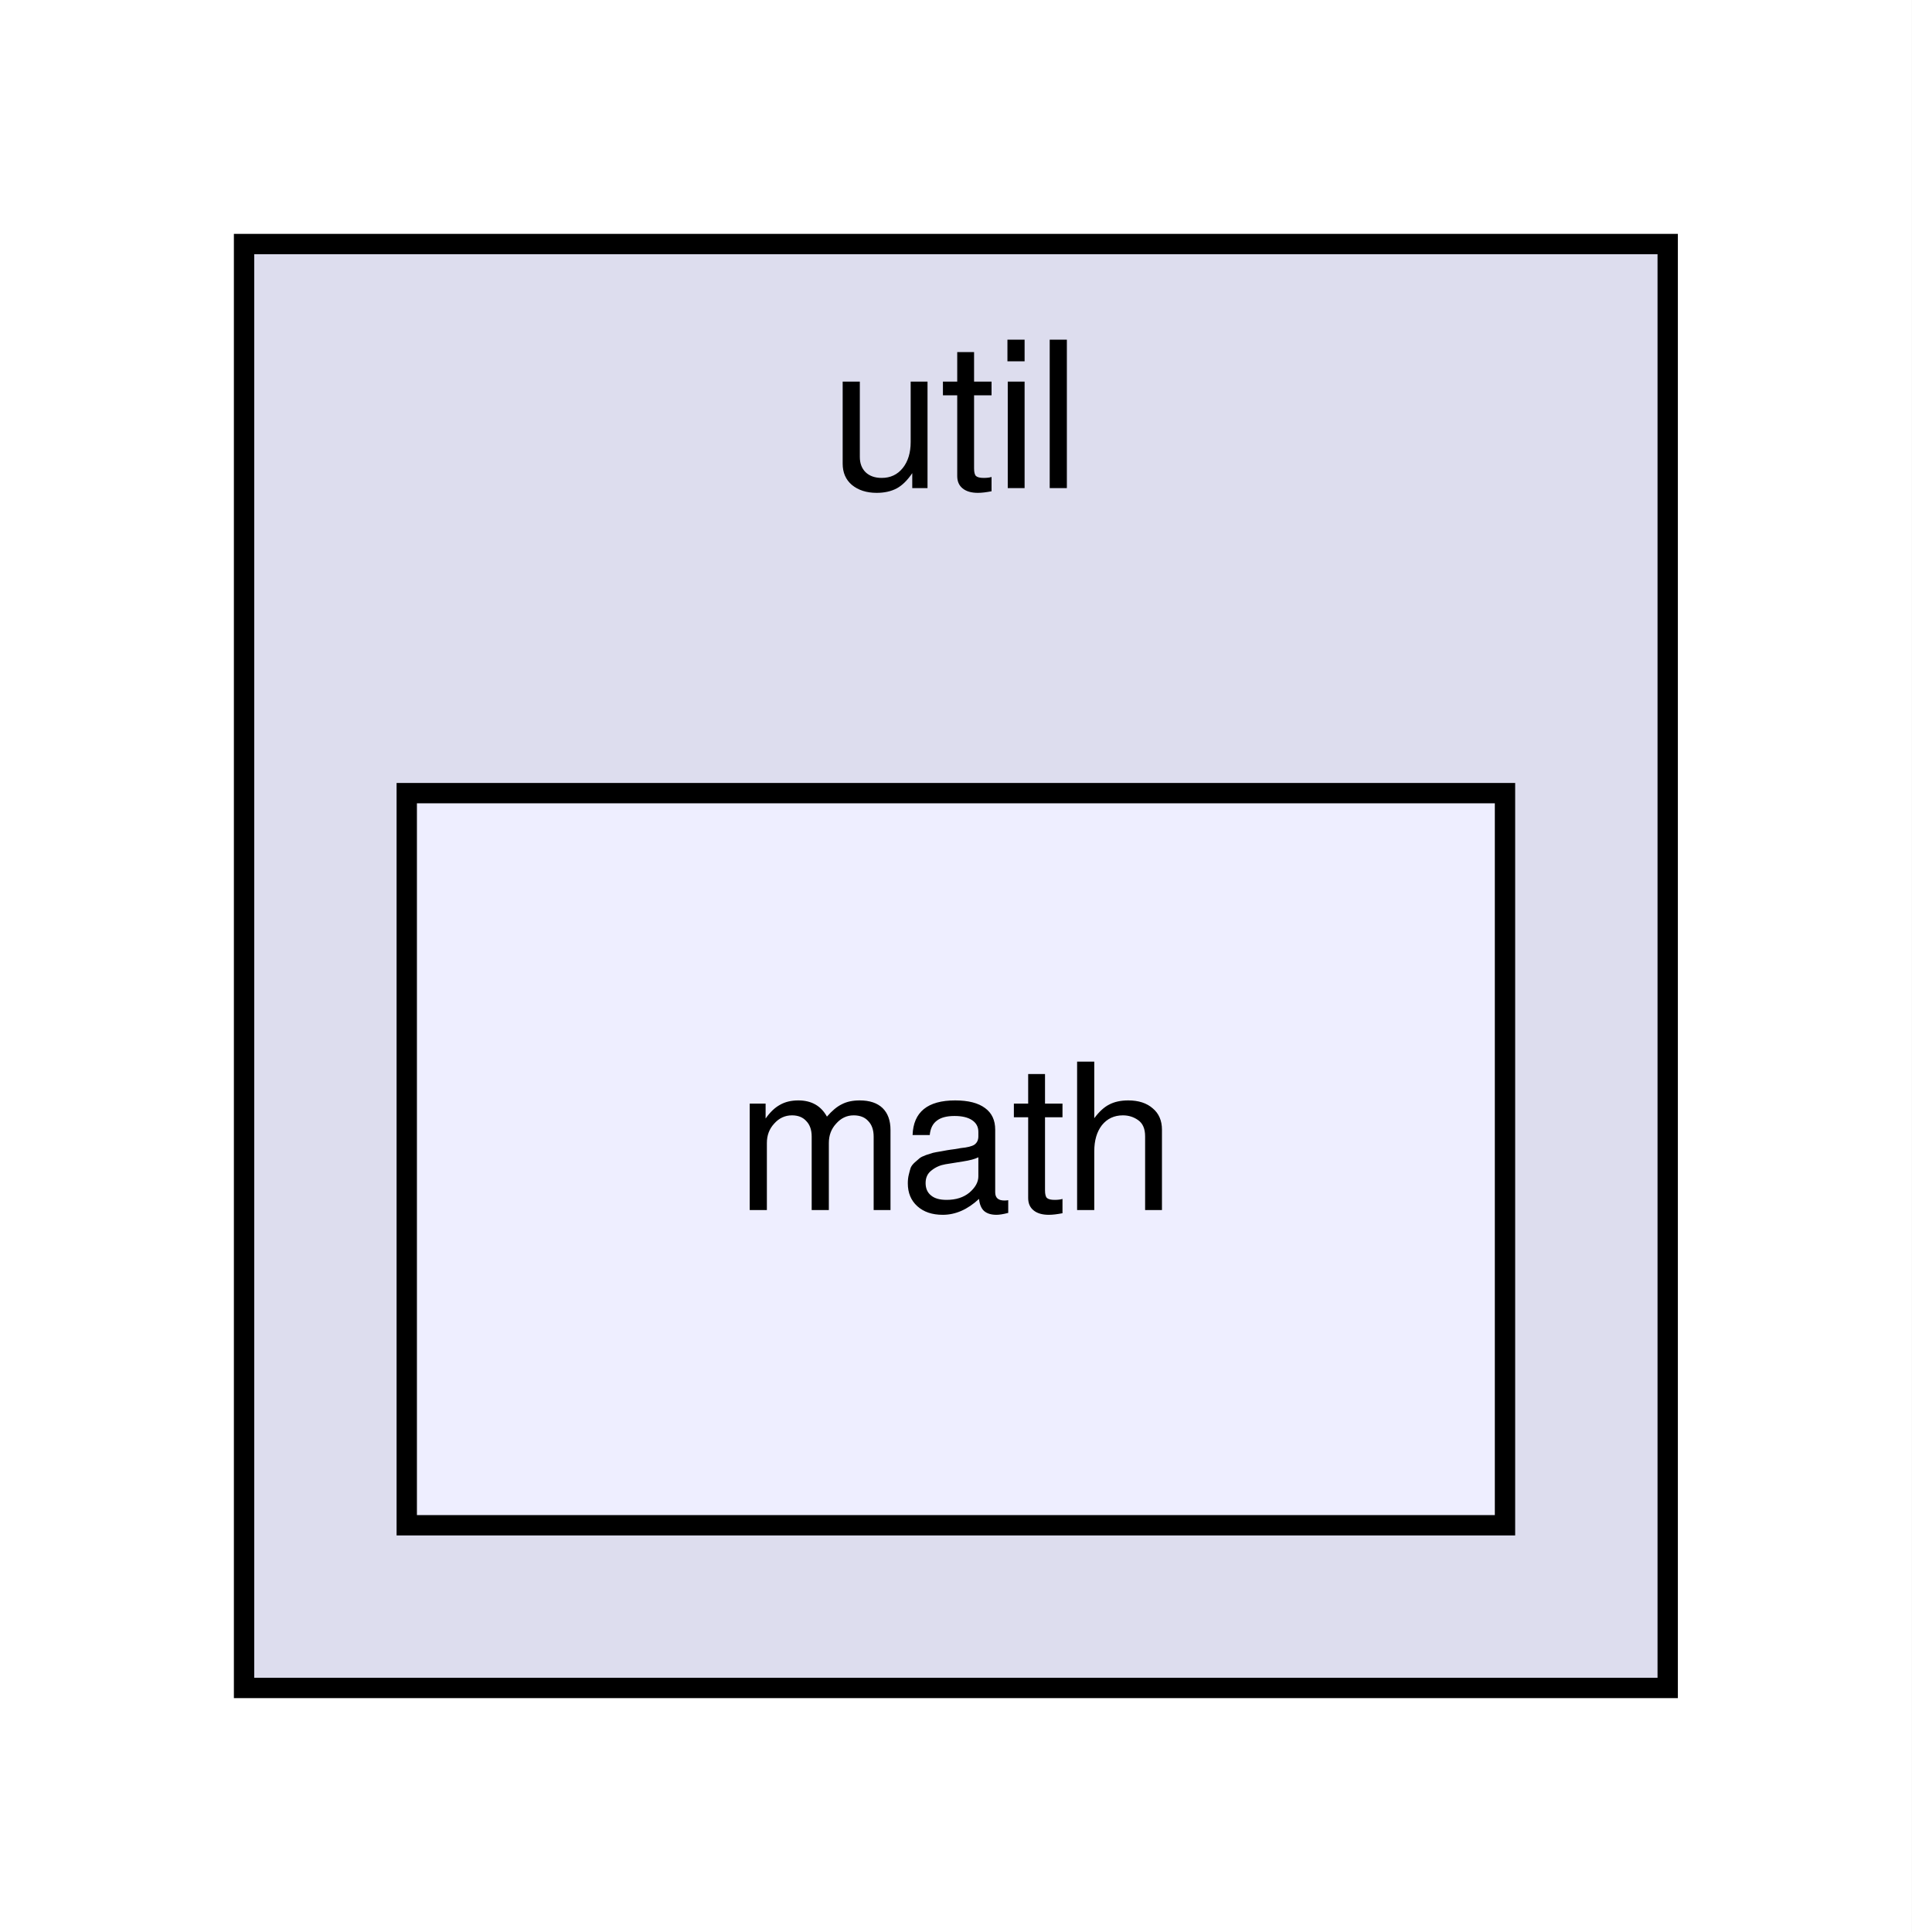
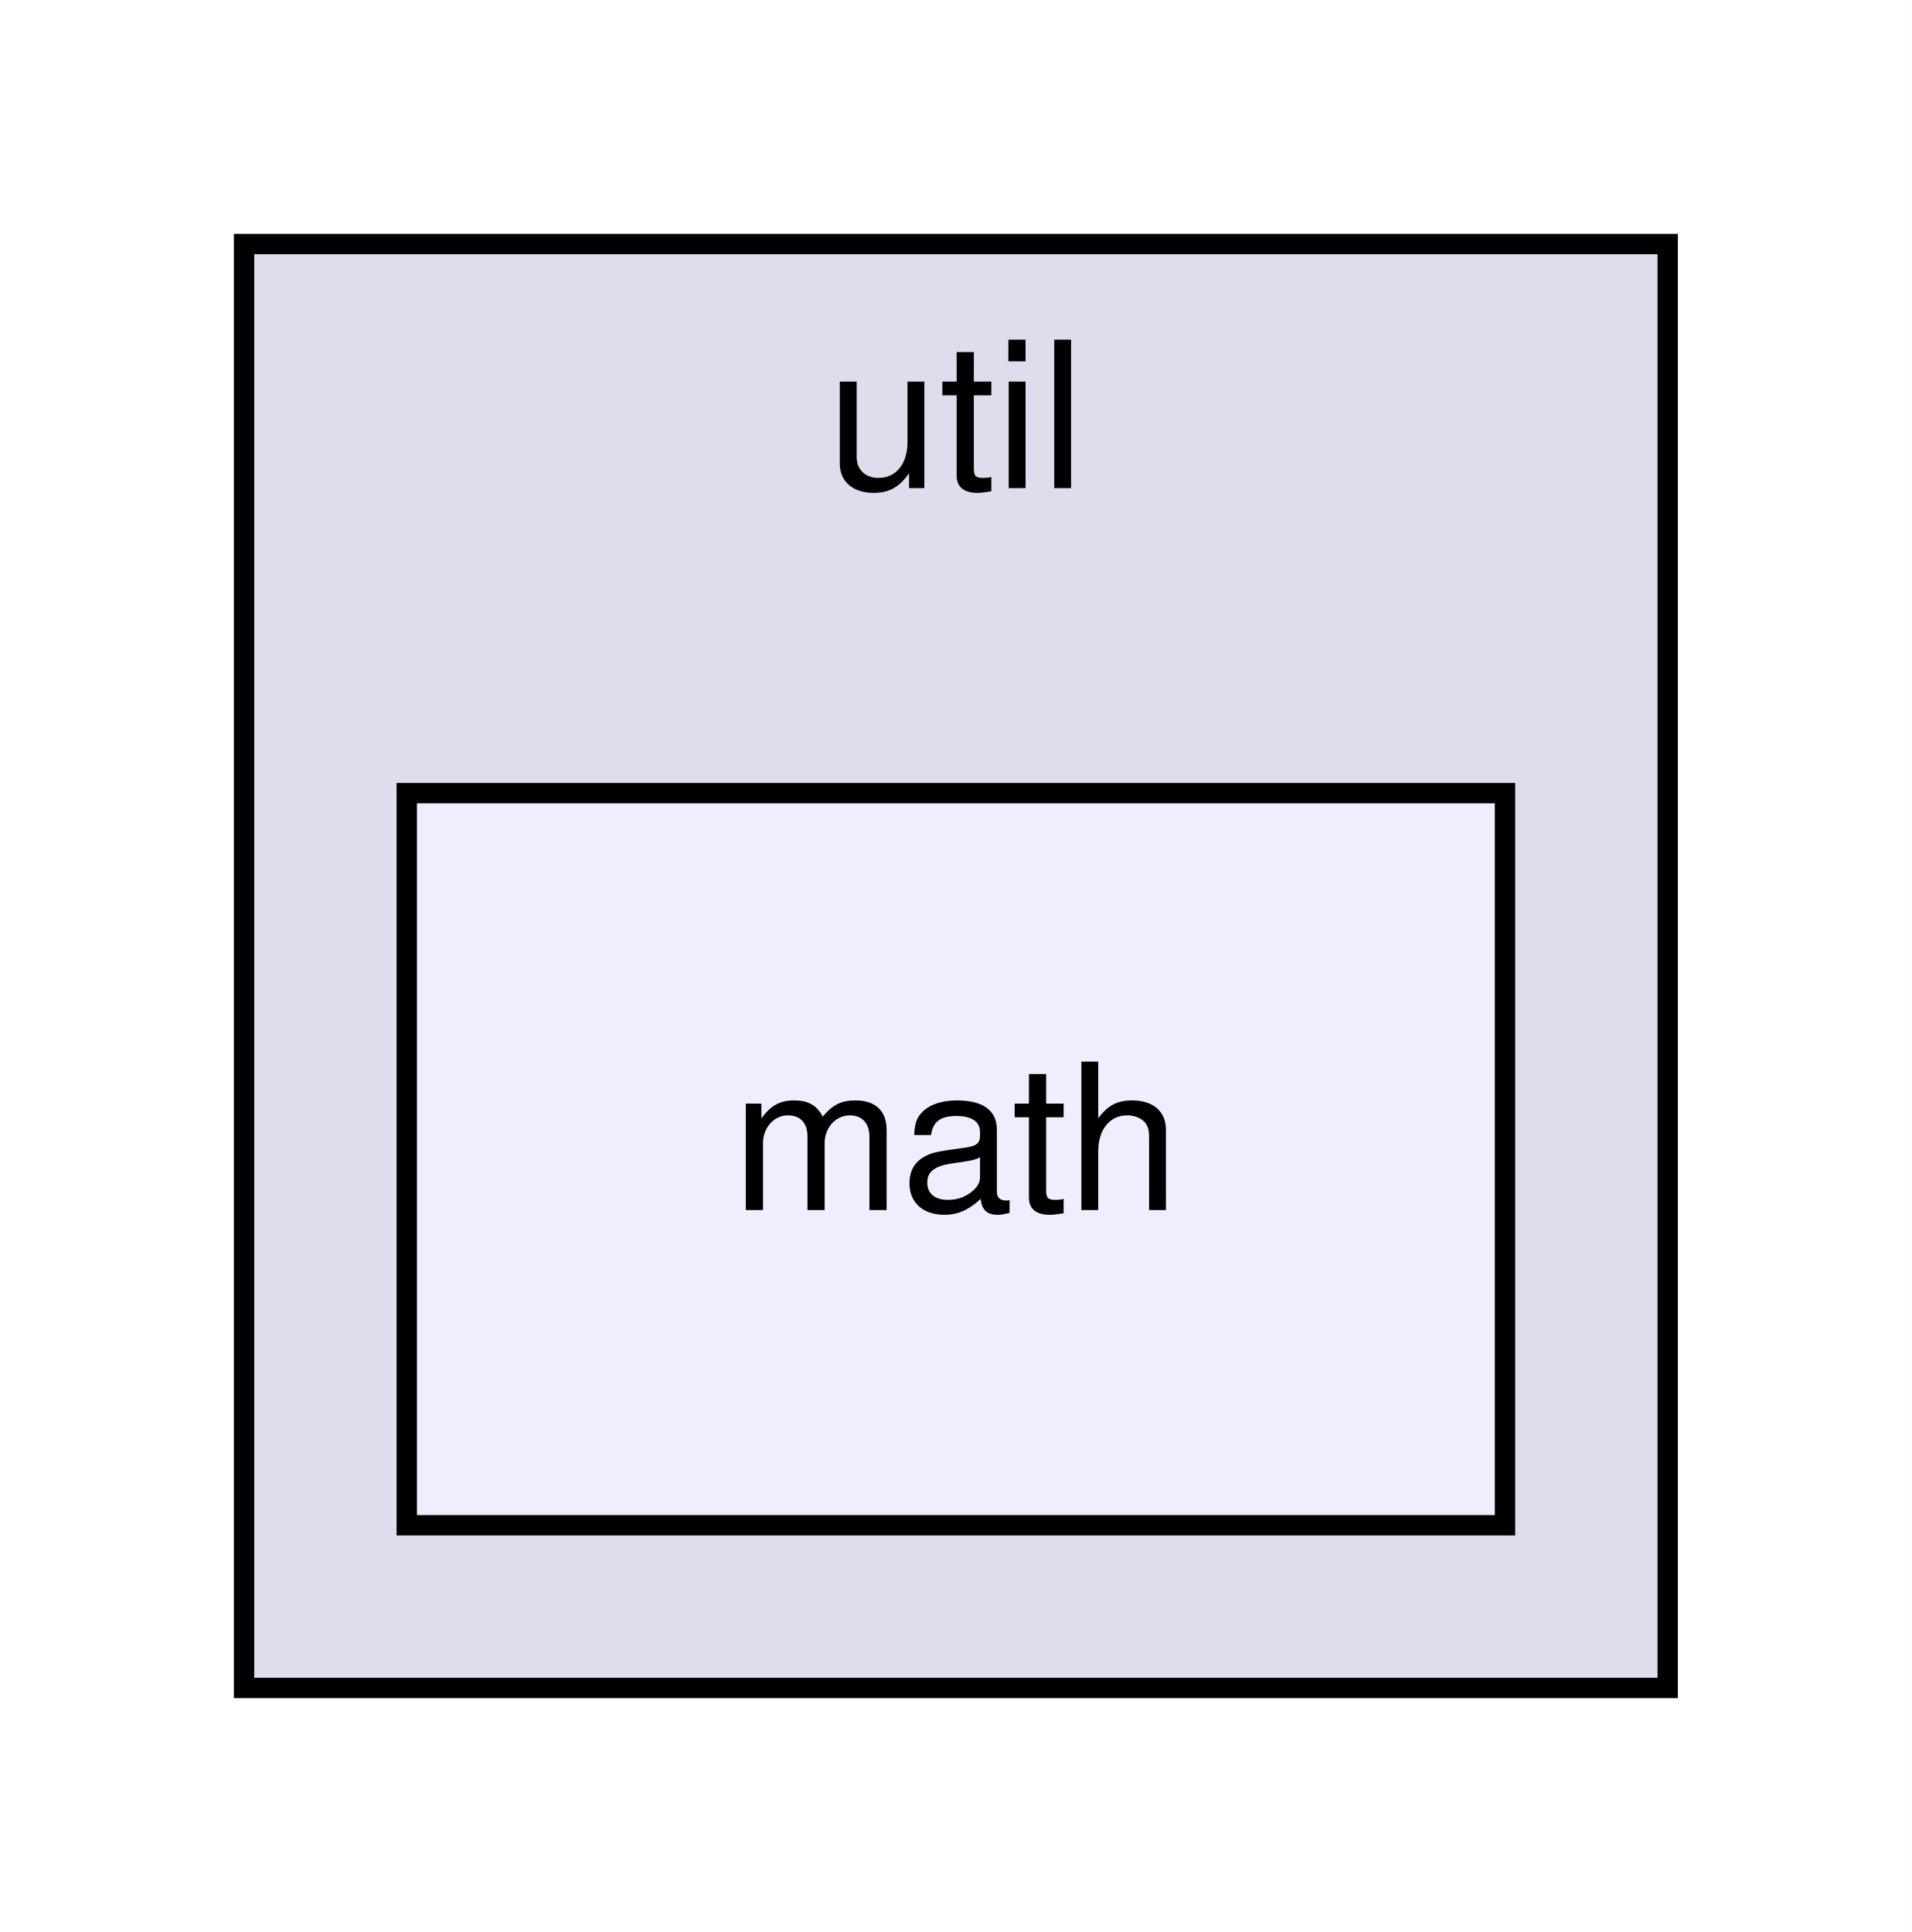
<svg xmlns="http://www.w3.org/2000/svg" xmlns:xlink="http://www.w3.org/1999/xlink" width="94pt" height="95pt" viewBox="0.00 0.00 94.00 95.00">
  <g id="graph0" class="graph" transform="scale(1 1) rotate(0) translate(4 91)">
    <polygon fill="white" stroke="none" points="-4,4 -4,-91 90,-91 90,4 -4,4" />
    <g id="clust1" class="cluster">
      <g id="a_clust1">
        <a xlink:href="dir_b7878ad5ecbf2506f4125b9d34c97e45.html" target="_top" xlink:title="util">
          <polygon fill="#ddddee" stroke="black" points="8,-8 8,-79 78,-79 78,-8 8,-8" />
-           <text text-anchor="middle" x="43" y="-67" font-family="FreeSans" font-size="10.00">util</text>
+           <text text-anchor="middle" x="43" y="-67" font-family="Helvetica,sans-Serif" font-size="10.00">util</text>
        </a>
      </g>
    </g>
    <g id="node1" class="node">
      <g id="a_node1">
        <a xlink:href="dir_c7efa7df65e8e5cdf57fe3d25cba04c7.html" target="_top" xlink:title="math">
          <polygon fill="#eeeeff" stroke="black" points="70,-52 16,-52 16,-16 70,-16 70,-52" />
-           <text text-anchor="middle" x="43" y="-31.5" font-family="FreeSans" font-size="10.00">math</text>
+           <text text-anchor="middle" x="43" y="-31.5" font-family="Helvetica,sans-Serif" font-size="10.00">math</text>
        </a>
      </g>
    </g>
  </g>
</svg>
